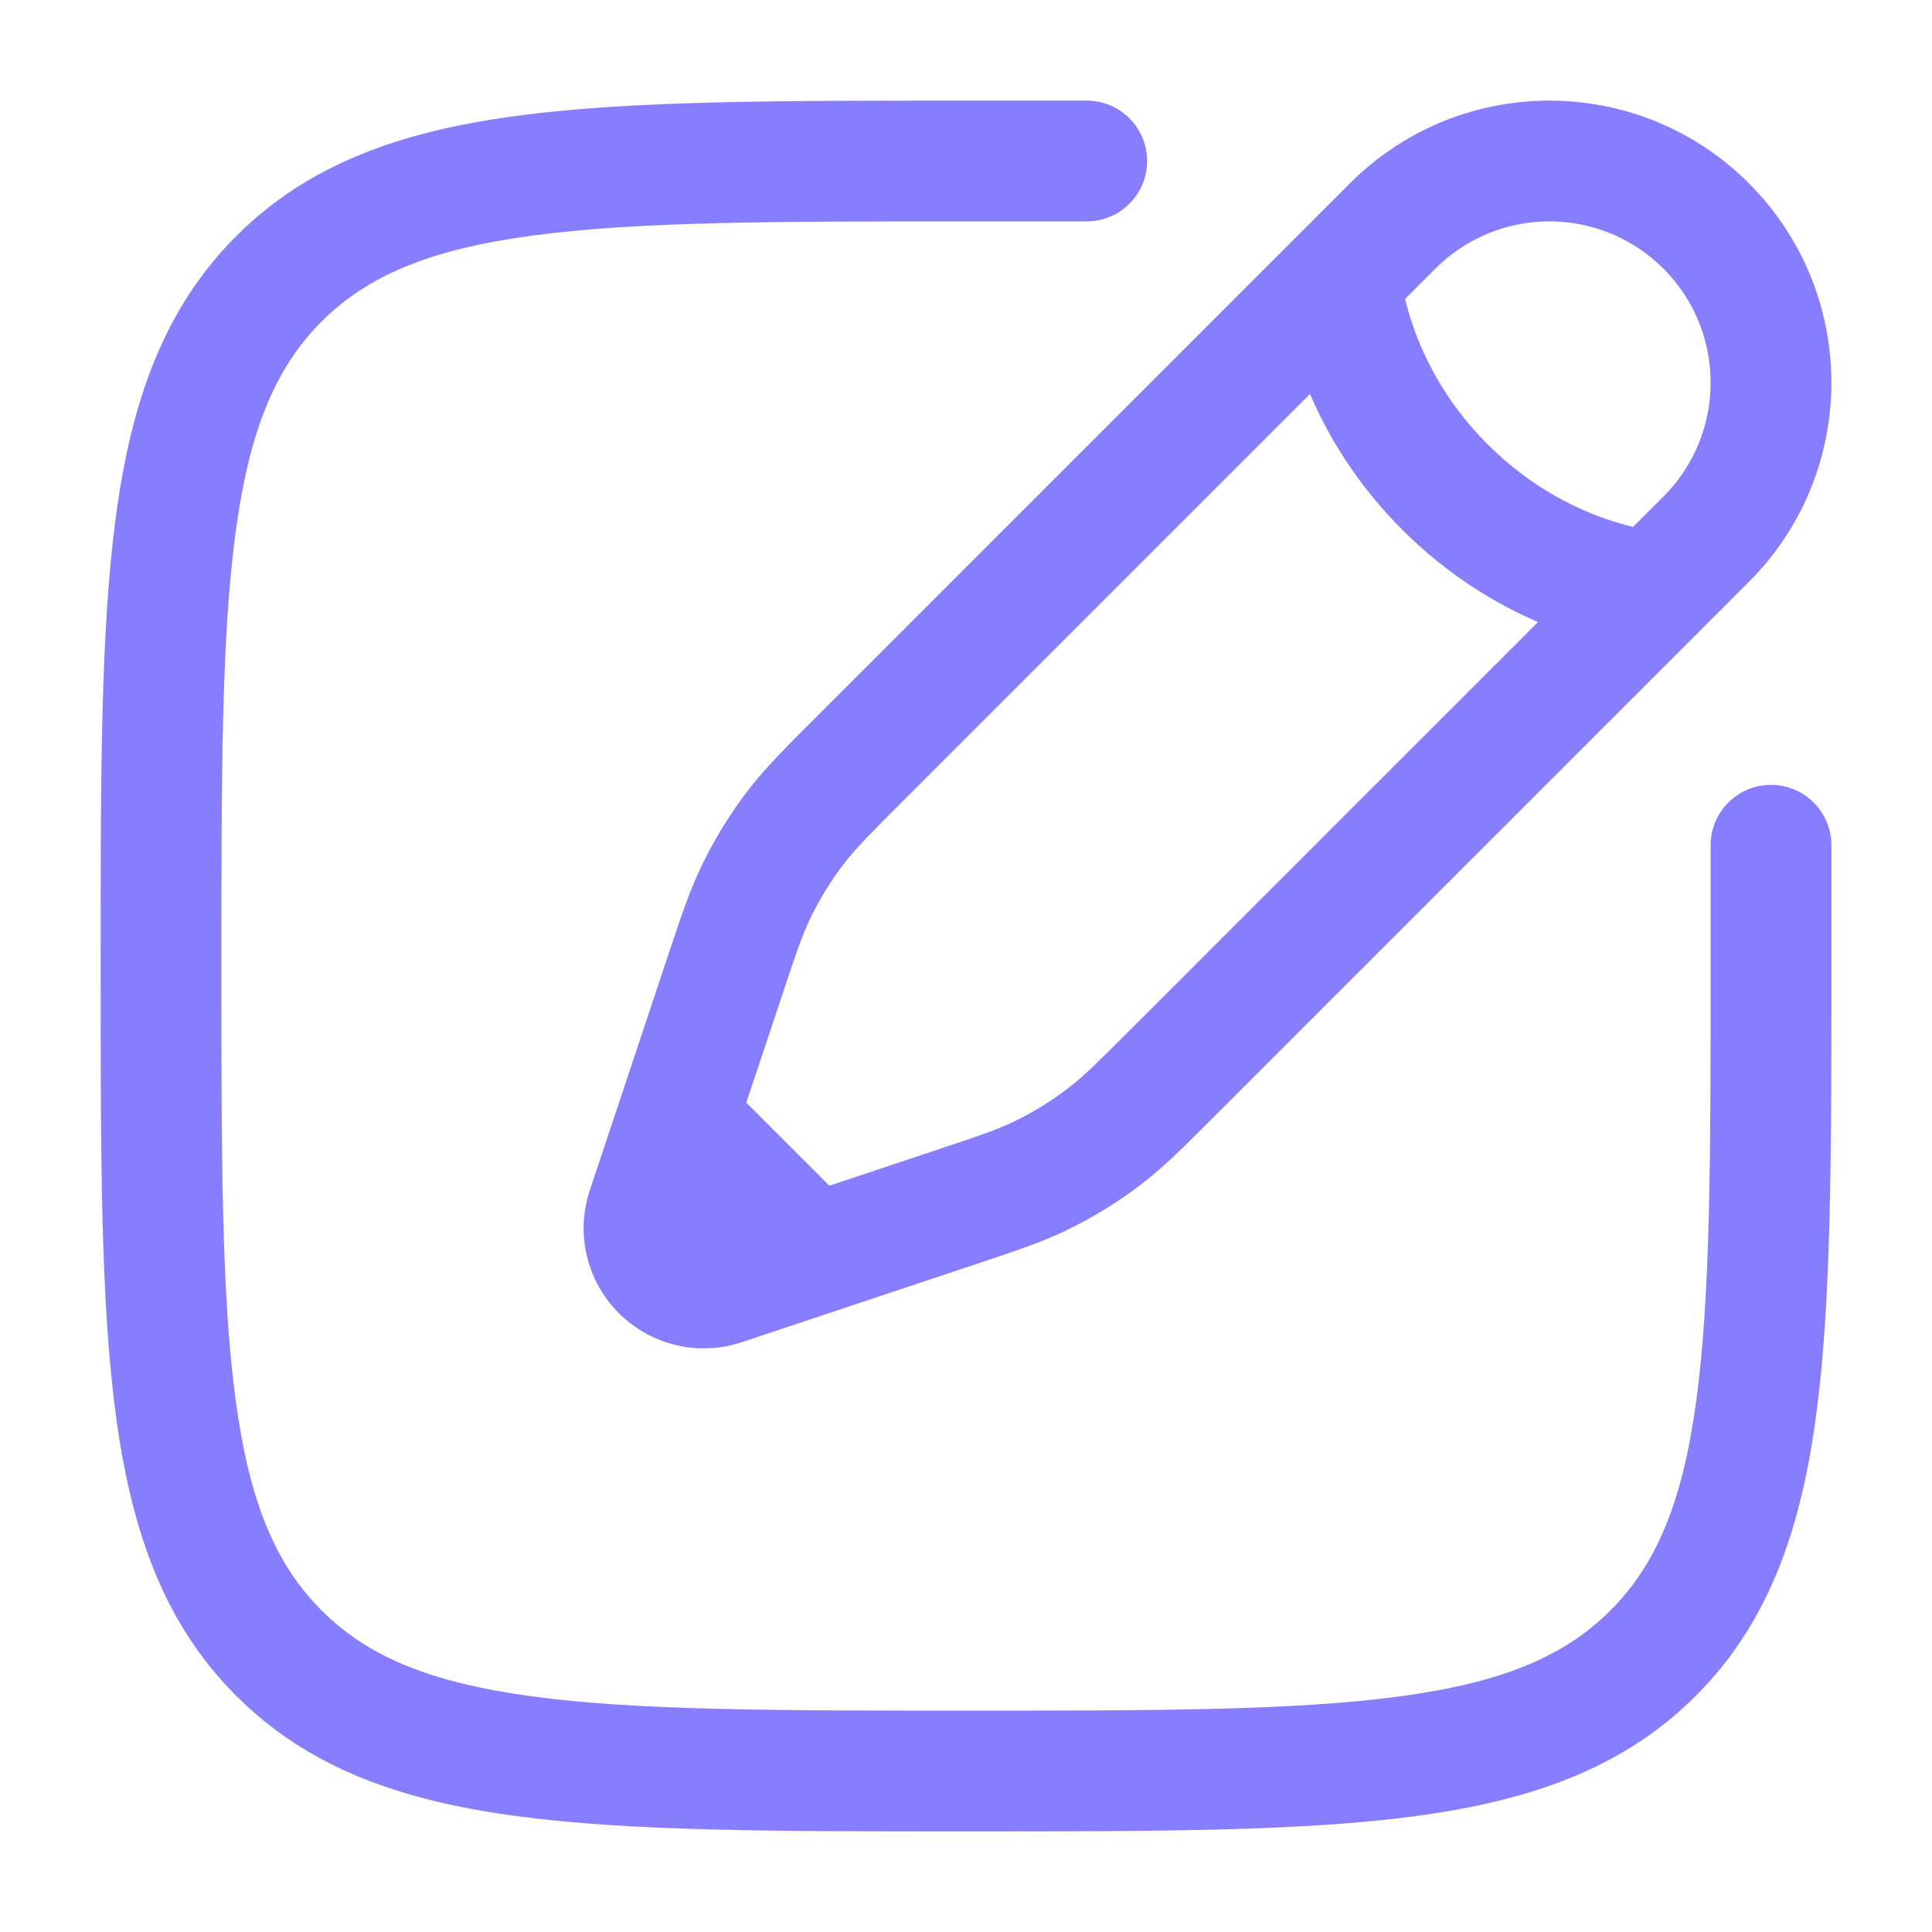
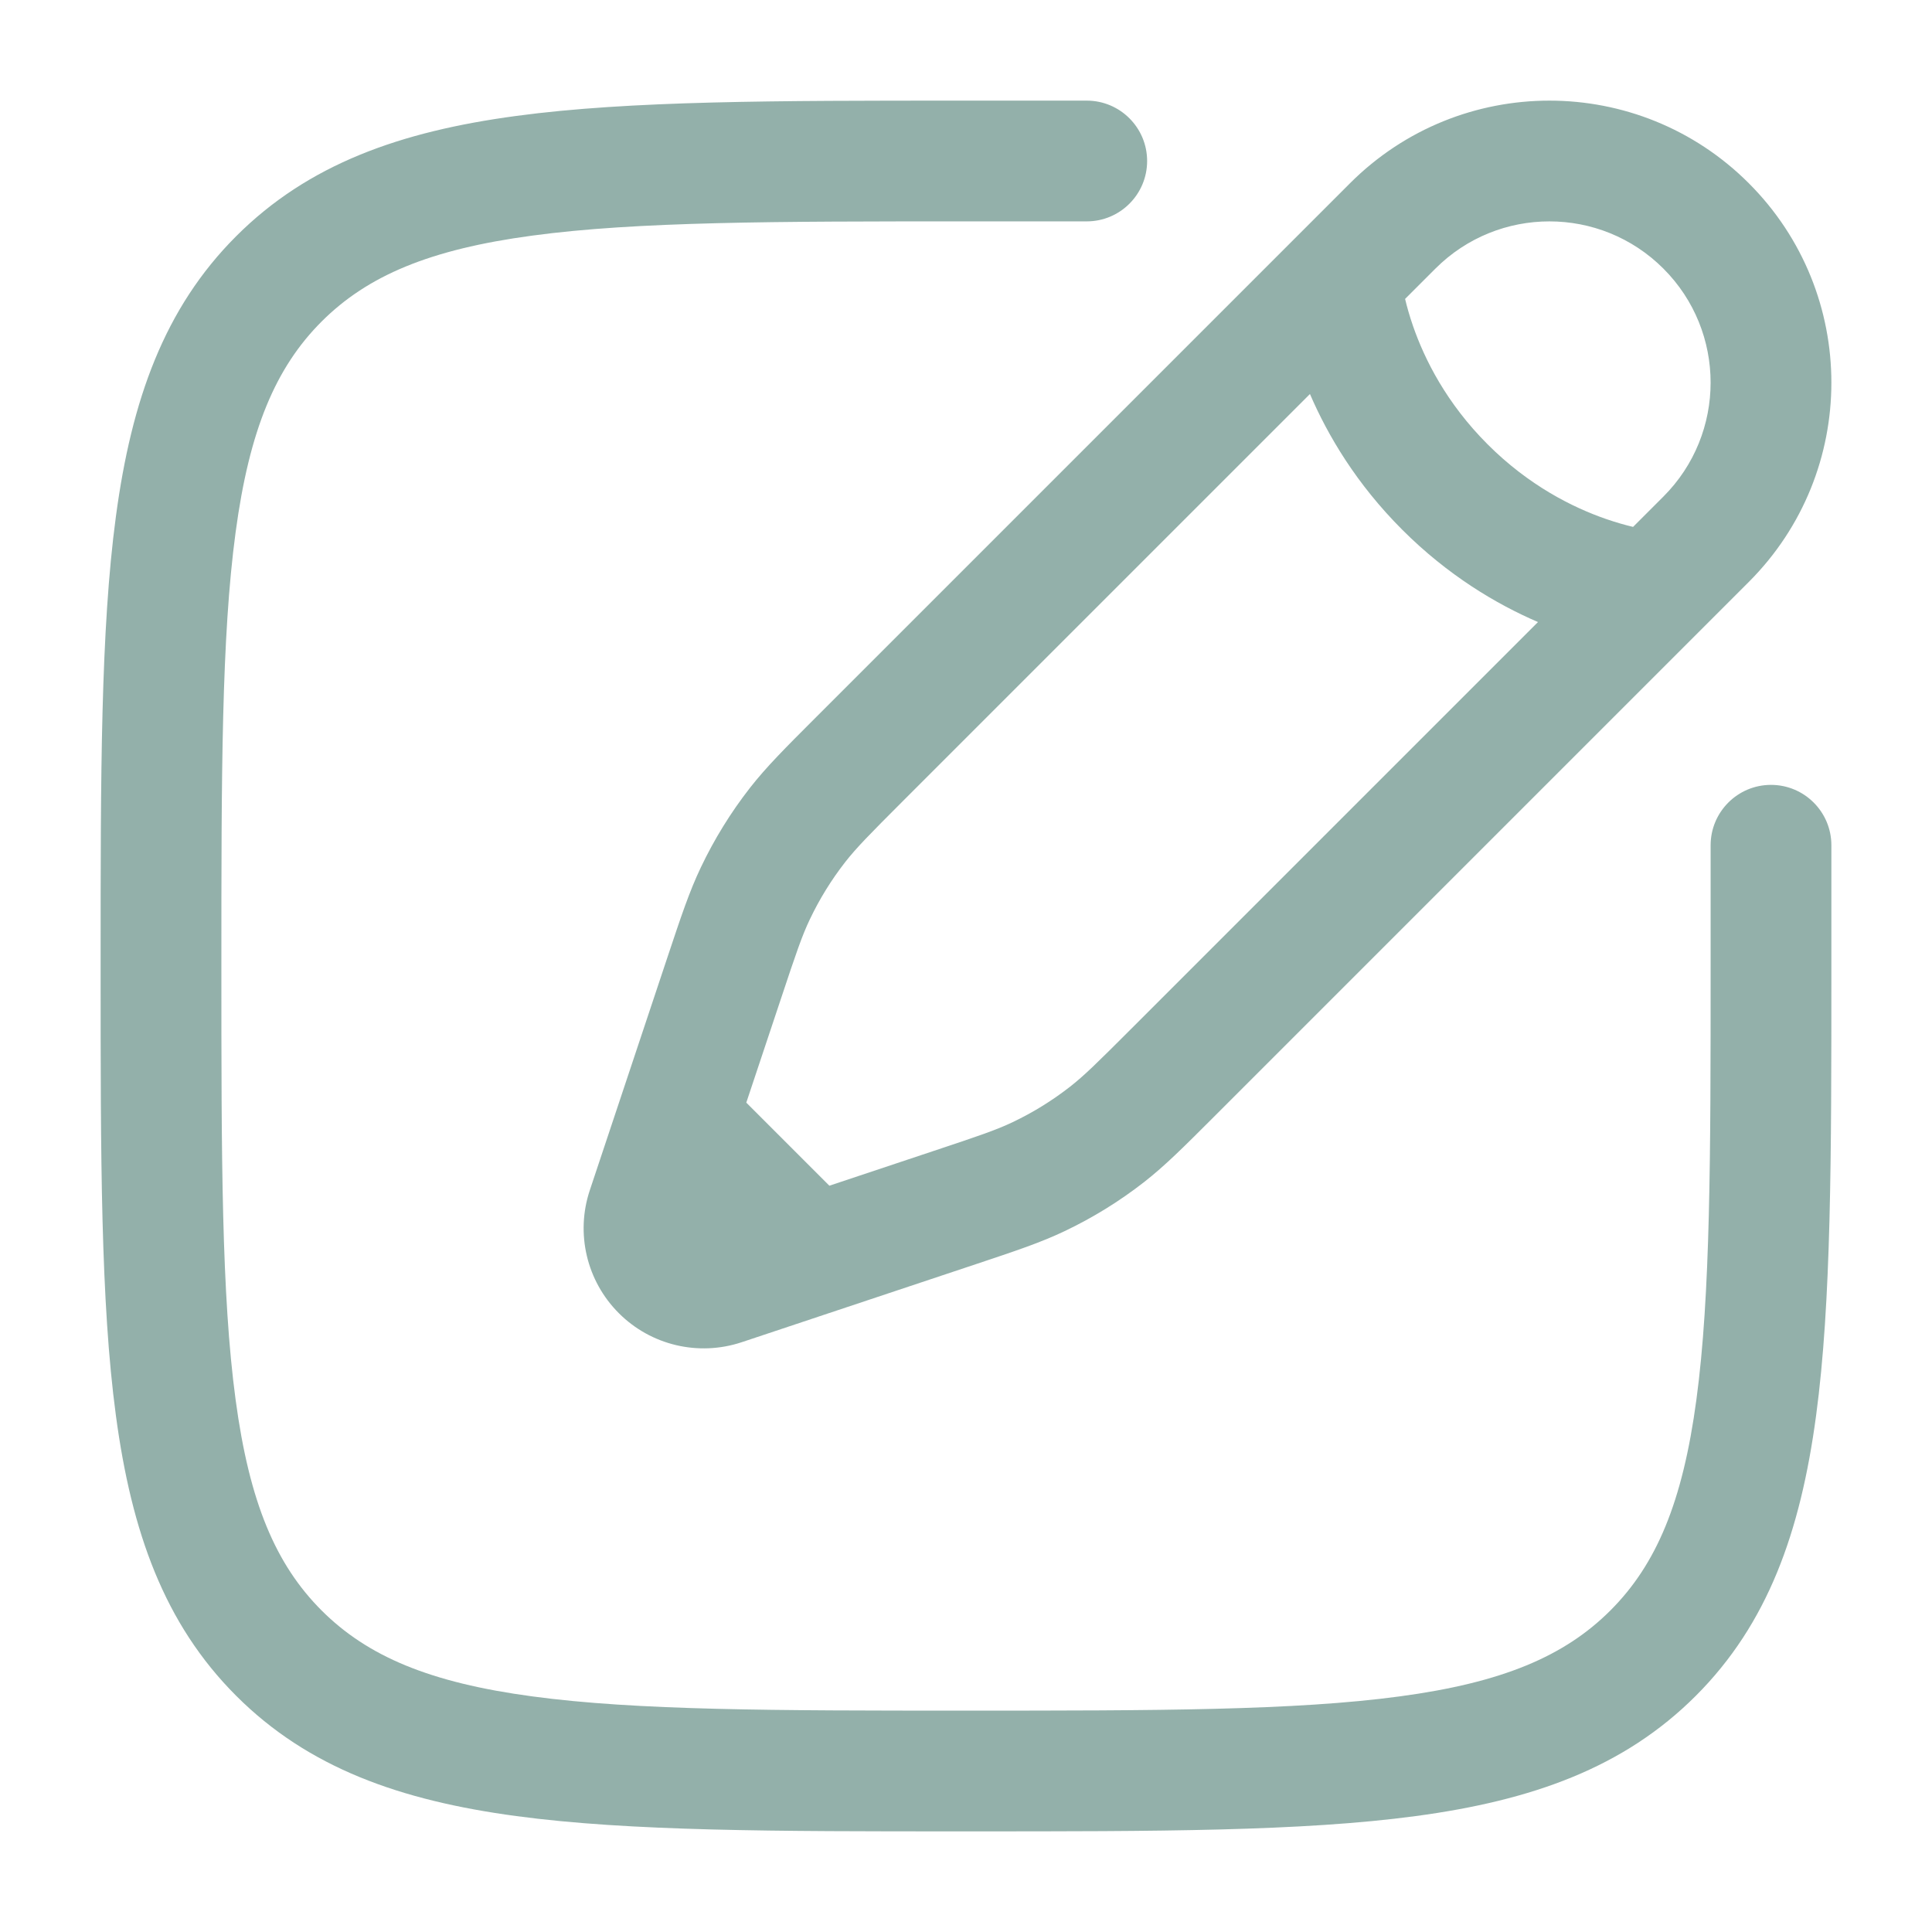
<svg xmlns="http://www.w3.org/2000/svg" width="36" height="36" viewBox="0 0 36 36" fill="none">
-   <path fill-rule="evenodd" clip-rule="evenodd" d="M17.914 1.875H20.25C20.871 1.875 21.375 2.379 21.375 3C21.375 3.621 20.871 4.125 20.25 4.125H18C14.433 4.125 11.87 4.127 9.92 4.39C8.003 4.647 6.847 5.138 5.992 5.992C5.138 6.847 4.647 8.003 4.39 9.92C4.127 11.87 4.125 14.433 4.125 18C4.125 21.567 4.127 24.13 4.39 26.08C4.647 27.997 5.138 29.153 5.992 30.008C6.847 30.862 8.003 31.353 9.92 31.61C11.87 31.873 14.433 31.875 18 31.875C21.567 31.875 24.13 31.873 26.08 31.61C27.997 31.353 29.153 30.862 30.008 30.008C30.862 29.153 31.353 27.997 31.61 26.08C31.873 24.13 31.875 21.567 31.875 18V15.75C31.875 15.129 32.379 14.625 33 14.625C33.621 14.625 34.125 15.129 34.125 15.75V18.086C34.125 21.549 34.125 24.262 33.84 26.379C33.549 28.547 32.941 30.257 31.599 31.599C30.257 32.941 28.547 33.549 26.379 33.84C24.262 34.125 21.549 34.125 18.086 34.125H17.914C14.451 34.125 11.738 34.125 9.621 33.84C7.453 33.549 5.743 32.941 4.401 31.599C3.059 30.257 2.451 28.547 2.16 26.379C1.875 24.262 1.875 21.549 1.875 18.086V17.914C1.875 14.451 1.875 11.738 2.16 9.621C2.451 7.453 3.059 5.743 4.401 4.401C5.743 3.059 7.453 2.451 9.621 2.16C11.738 1.875 14.451 1.875 17.914 1.875ZM25.156 3.414C27.208 1.362 30.534 1.362 32.586 3.414C34.638 5.466 34.638 8.792 32.586 10.844L22.614 20.816C22.057 21.373 21.708 21.722 21.319 22.026C20.86 22.384 20.364 22.69 19.839 22.94C19.393 23.153 18.925 23.309 18.178 23.558L13.821 25.01C13.017 25.278 12.13 25.069 11.531 24.469C10.931 23.87 10.722 22.983 10.99 22.179L12.442 17.822C12.691 17.075 12.847 16.607 13.06 16.161C13.31 15.636 13.616 15.14 13.974 14.681C14.278 14.292 14.627 13.943 15.184 13.386L25.156 3.414ZM30.995 5.005C29.822 3.832 27.92 3.832 26.747 5.005L26.182 5.57C26.216 5.714 26.264 5.885 26.33 6.076C26.545 6.696 26.952 7.512 27.72 8.28C28.488 9.048 29.304 9.455 29.924 9.67C30.115 9.736 30.286 9.784 30.43 9.818L30.995 9.253C32.168 8.08 32.168 6.178 30.995 5.005ZM28.658 11.591C27.884 11.258 26.982 10.724 26.129 9.871C25.276 9.018 24.742 8.116 24.409 7.342L16.826 14.925C16.201 15.55 15.957 15.798 15.748 16.065C15.491 16.395 15.271 16.751 15.091 17.129C14.945 17.434 14.833 17.764 14.554 18.603L13.906 20.546L15.454 22.094L17.397 21.446C18.236 21.167 18.566 21.055 18.871 20.909C19.249 20.729 19.605 20.509 19.935 20.252C20.202 20.044 20.45 19.799 21.075 19.174L28.658 11.591Z" fill="#877EFF" />
+   <path fill-rule="evenodd" clip-rule="evenodd" d="M17.914 1.875H20.25C20.871 1.875 21.375 2.379 21.375 3C21.375 3.621 20.871 4.125 20.25 4.125H18C14.433 4.125 11.87 4.127 9.92 4.39C8.003 4.647 6.847 5.138 5.992 5.992C5.138 6.847 4.647 8.003 4.39 9.92C4.127 11.87 4.125 14.433 4.125 18C4.125 21.567 4.127 24.13 4.39 26.08C4.647 27.997 5.138 29.153 5.992 30.008C6.847 30.862 8.003 31.353 9.92 31.61C11.87 31.873 14.433 31.875 18 31.875C21.567 31.875 24.13 31.873 26.08 31.61C27.997 31.353 29.153 30.862 30.008 30.008C30.862 29.153 31.353 27.997 31.61 26.08C31.873 24.13 31.875 21.567 31.875 18V15.75C31.875 15.129 32.379 14.625 33 14.625C33.621 14.625 34.125 15.129 34.125 15.75V18.086C34.125 21.549 34.125 24.262 33.84 26.379C33.549 28.547 32.941 30.257 31.599 31.599C30.257 32.941 28.547 33.549 26.379 33.84C24.262 34.125 21.549 34.125 18.086 34.125H17.914C14.451 34.125 11.738 34.125 9.621 33.84C7.453 33.549 5.743 32.941 4.401 31.599C3.059 30.257 2.451 28.547 2.16 26.379C1.875 24.262 1.875 21.549 1.875 18.086V17.914C1.875 14.451 1.875 11.738 2.16 9.621C2.451 7.453 3.059 5.743 4.401 4.401C5.743 3.059 7.453 2.451 9.621 2.16C11.738 1.875 14.451 1.875 17.914 1.875ZM25.156 3.414C27.208 1.362 30.534 1.362 32.586 3.414C34.638 5.466 34.638 8.792 32.586 10.844L22.614 20.816C22.057 21.373 21.708 21.722 21.319 22.026C20.86 22.384 20.364 22.69 19.839 22.94C19.393 23.153 18.925 23.309 18.178 23.558L13.821 25.01C13.017 25.278 12.13 25.069 11.531 24.469C10.931 23.87 10.722 22.983 10.99 22.179L12.442 17.822C12.691 17.075 12.847 16.607 13.06 16.161C13.31 15.636 13.616 15.14 13.974 14.681C14.278 14.292 14.627 13.943 15.184 13.386L25.156 3.414ZM30.995 5.005C29.822 3.832 27.92 3.832 26.747 5.005L26.182 5.57C26.216 5.714 26.264 5.885 26.33 6.076C26.545 6.696 26.952 7.512 27.72 8.28C28.488 9.048 29.304 9.455 29.924 9.67C30.115 9.736 30.286 9.784 30.43 9.818L30.995 9.253C32.168 8.08 32.168 6.178 30.995 5.005ZM28.658 11.591C27.884 11.258 26.982 10.724 26.129 9.871C25.276 9.018 24.742 8.116 24.409 7.342L16.826 14.925C16.201 15.55 15.957 15.798 15.748 16.065C15.491 16.395 15.271 16.751 15.091 17.129C14.945 17.434 14.833 17.764 14.554 18.603L13.906 20.546L15.454 22.094L17.397 21.446C18.236 21.167 18.566 21.055 18.871 20.909C19.249 20.729 19.605 20.509 19.935 20.252C20.202 20.044 20.45 19.799 21.075 19.174L28.658 11.591Z" fill="#93b0aa" />
</svg>
